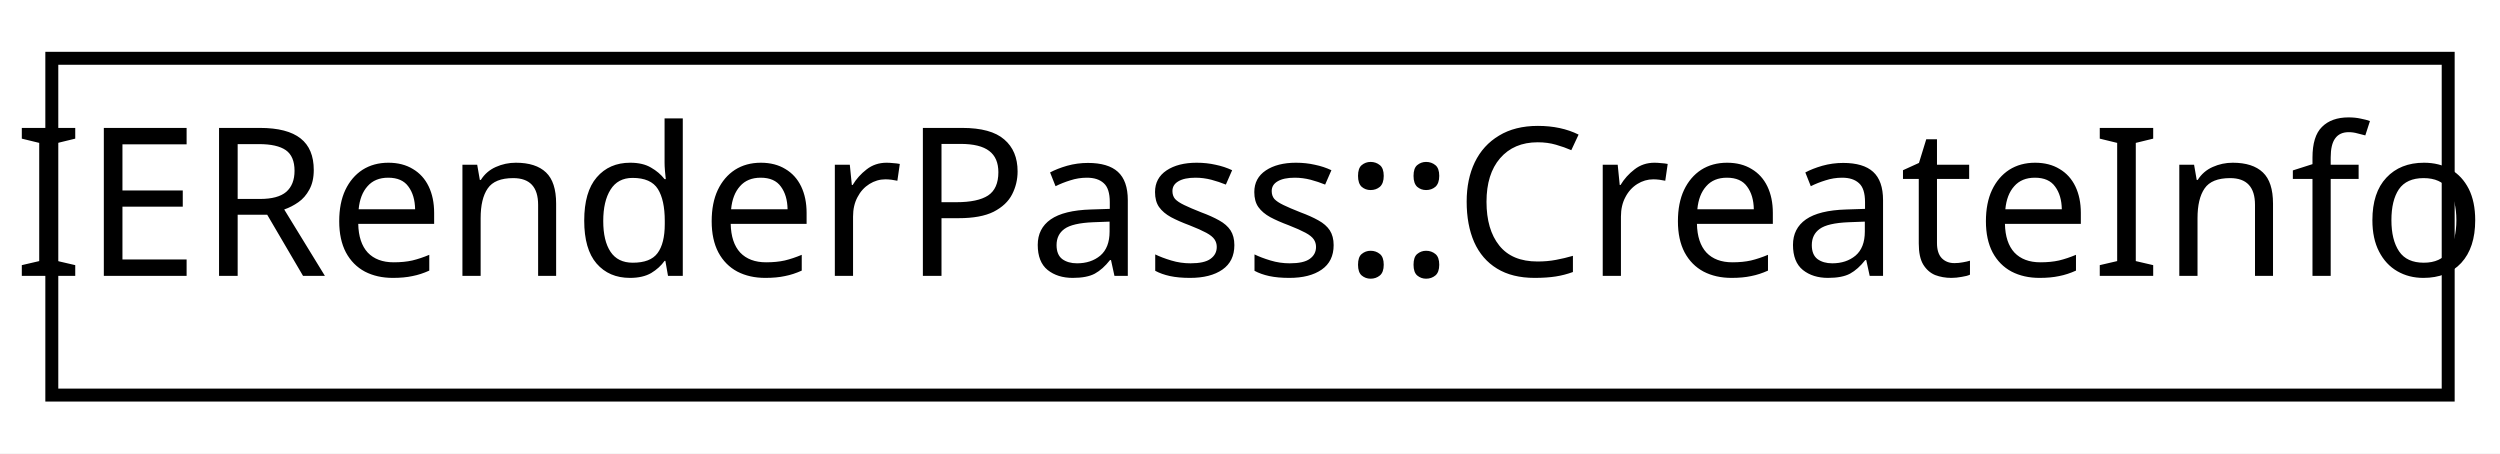
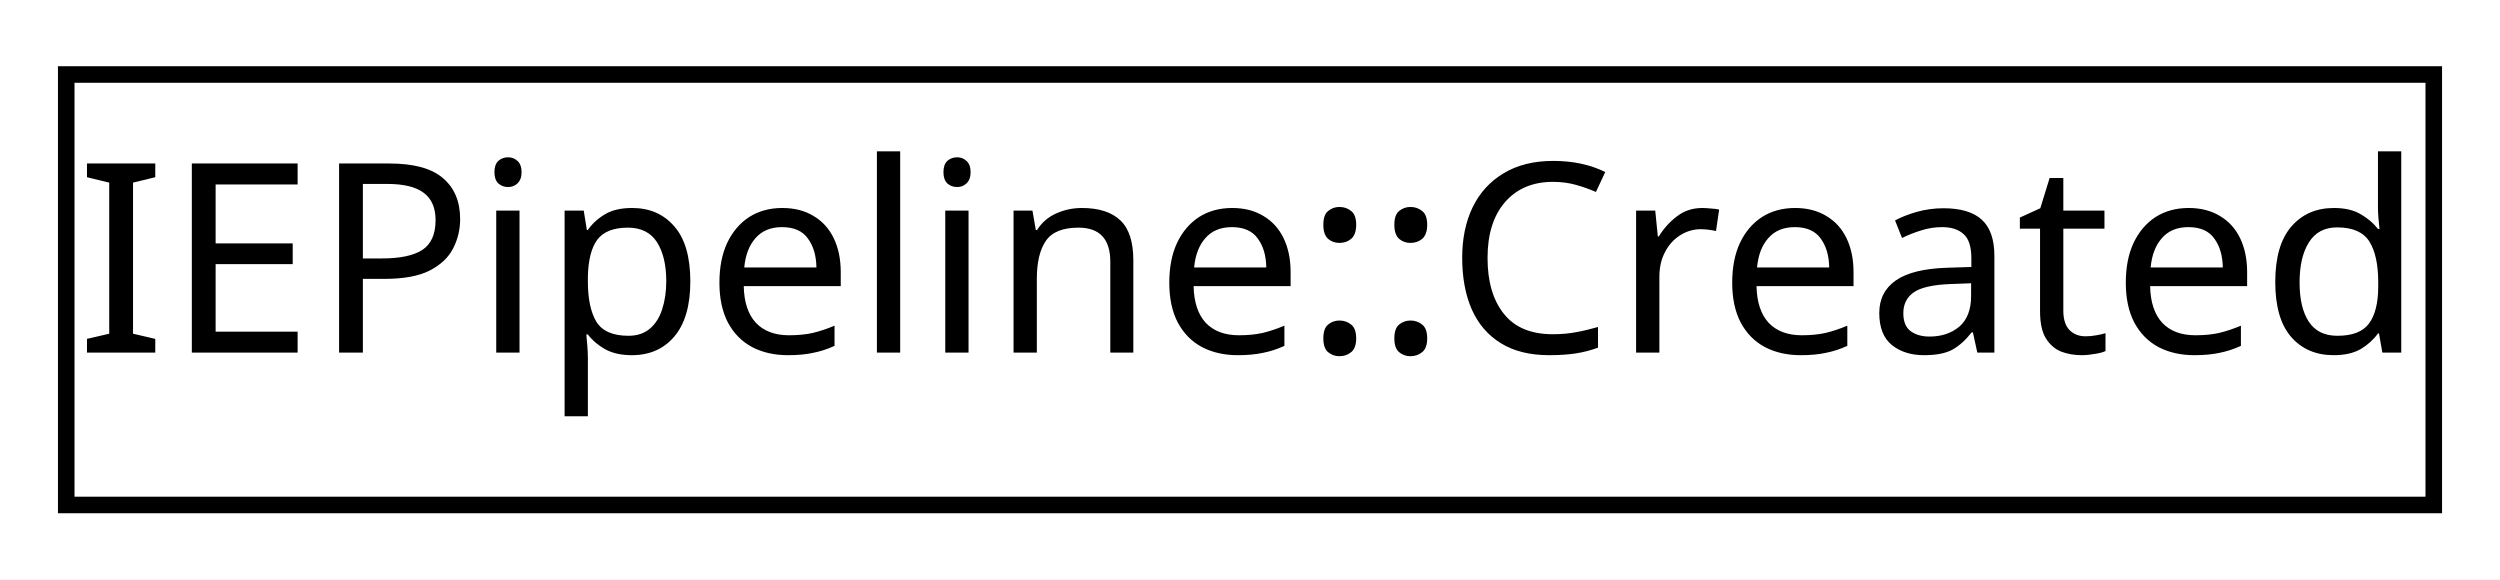
- <svg xmlns="http://www.w3.org/2000/svg" xmlns:xlink="http://www.w3.org/1999/xlink" width="193pt" height="35pt" viewBox="0.00 0.00 193.00 35.00">
+ <svg xmlns="http://www.w3.org/2000/svg" xmlns:xlink="http://www.w3.org/1999/xlink" width="151pt" height="35pt" viewBox="0.00 0.00 151.00 35.00">
  <g id="graph0" class="graph" transform="scale(1 1) rotate(0) translate(4 31)">
-     <polygon fill="white" stroke="transparent" points="-4,4 -4,-31 189,-31 189,4 -4,4" />
+     <polygon fill="white" stroke="transparent" points="-4,4 -4,-31 147,-31 147,4 -4,4" />
    <g id="node1" class="node">
      <g id="a_node1">
-         <a xlink:href="struct_i_e_render_pass_1_1_create_info.html" target="_top" xlink:title=" ">
-           <polygon fill="white" stroke="black" points="0,-0.5 0,-26.5 185,-26.5 185,-0.5 0,-0.5" />
-           <text text-anchor="middle" x="92.5" y="-9.7" font-family="Source Sans Pro" font-size="16.00">IERenderPass::CreateInfo</text>
+         <a xlink:href="struct_i_e_pipeline_1_1_created.html" target="_top" xlink:title=" ">
+           <polygon fill="white" stroke="black" points="0,-0.5 0,-26.5 143,-26.5 143,-0.5 0,-0.5" />
+           <text text-anchor="middle" x="71.5" y="-9.7" font-family="Source Sans Pro" font-size="16.00">IEPipeline::Created</text>
        </a>
      </g>
    </g>
  </g>
</svg>
